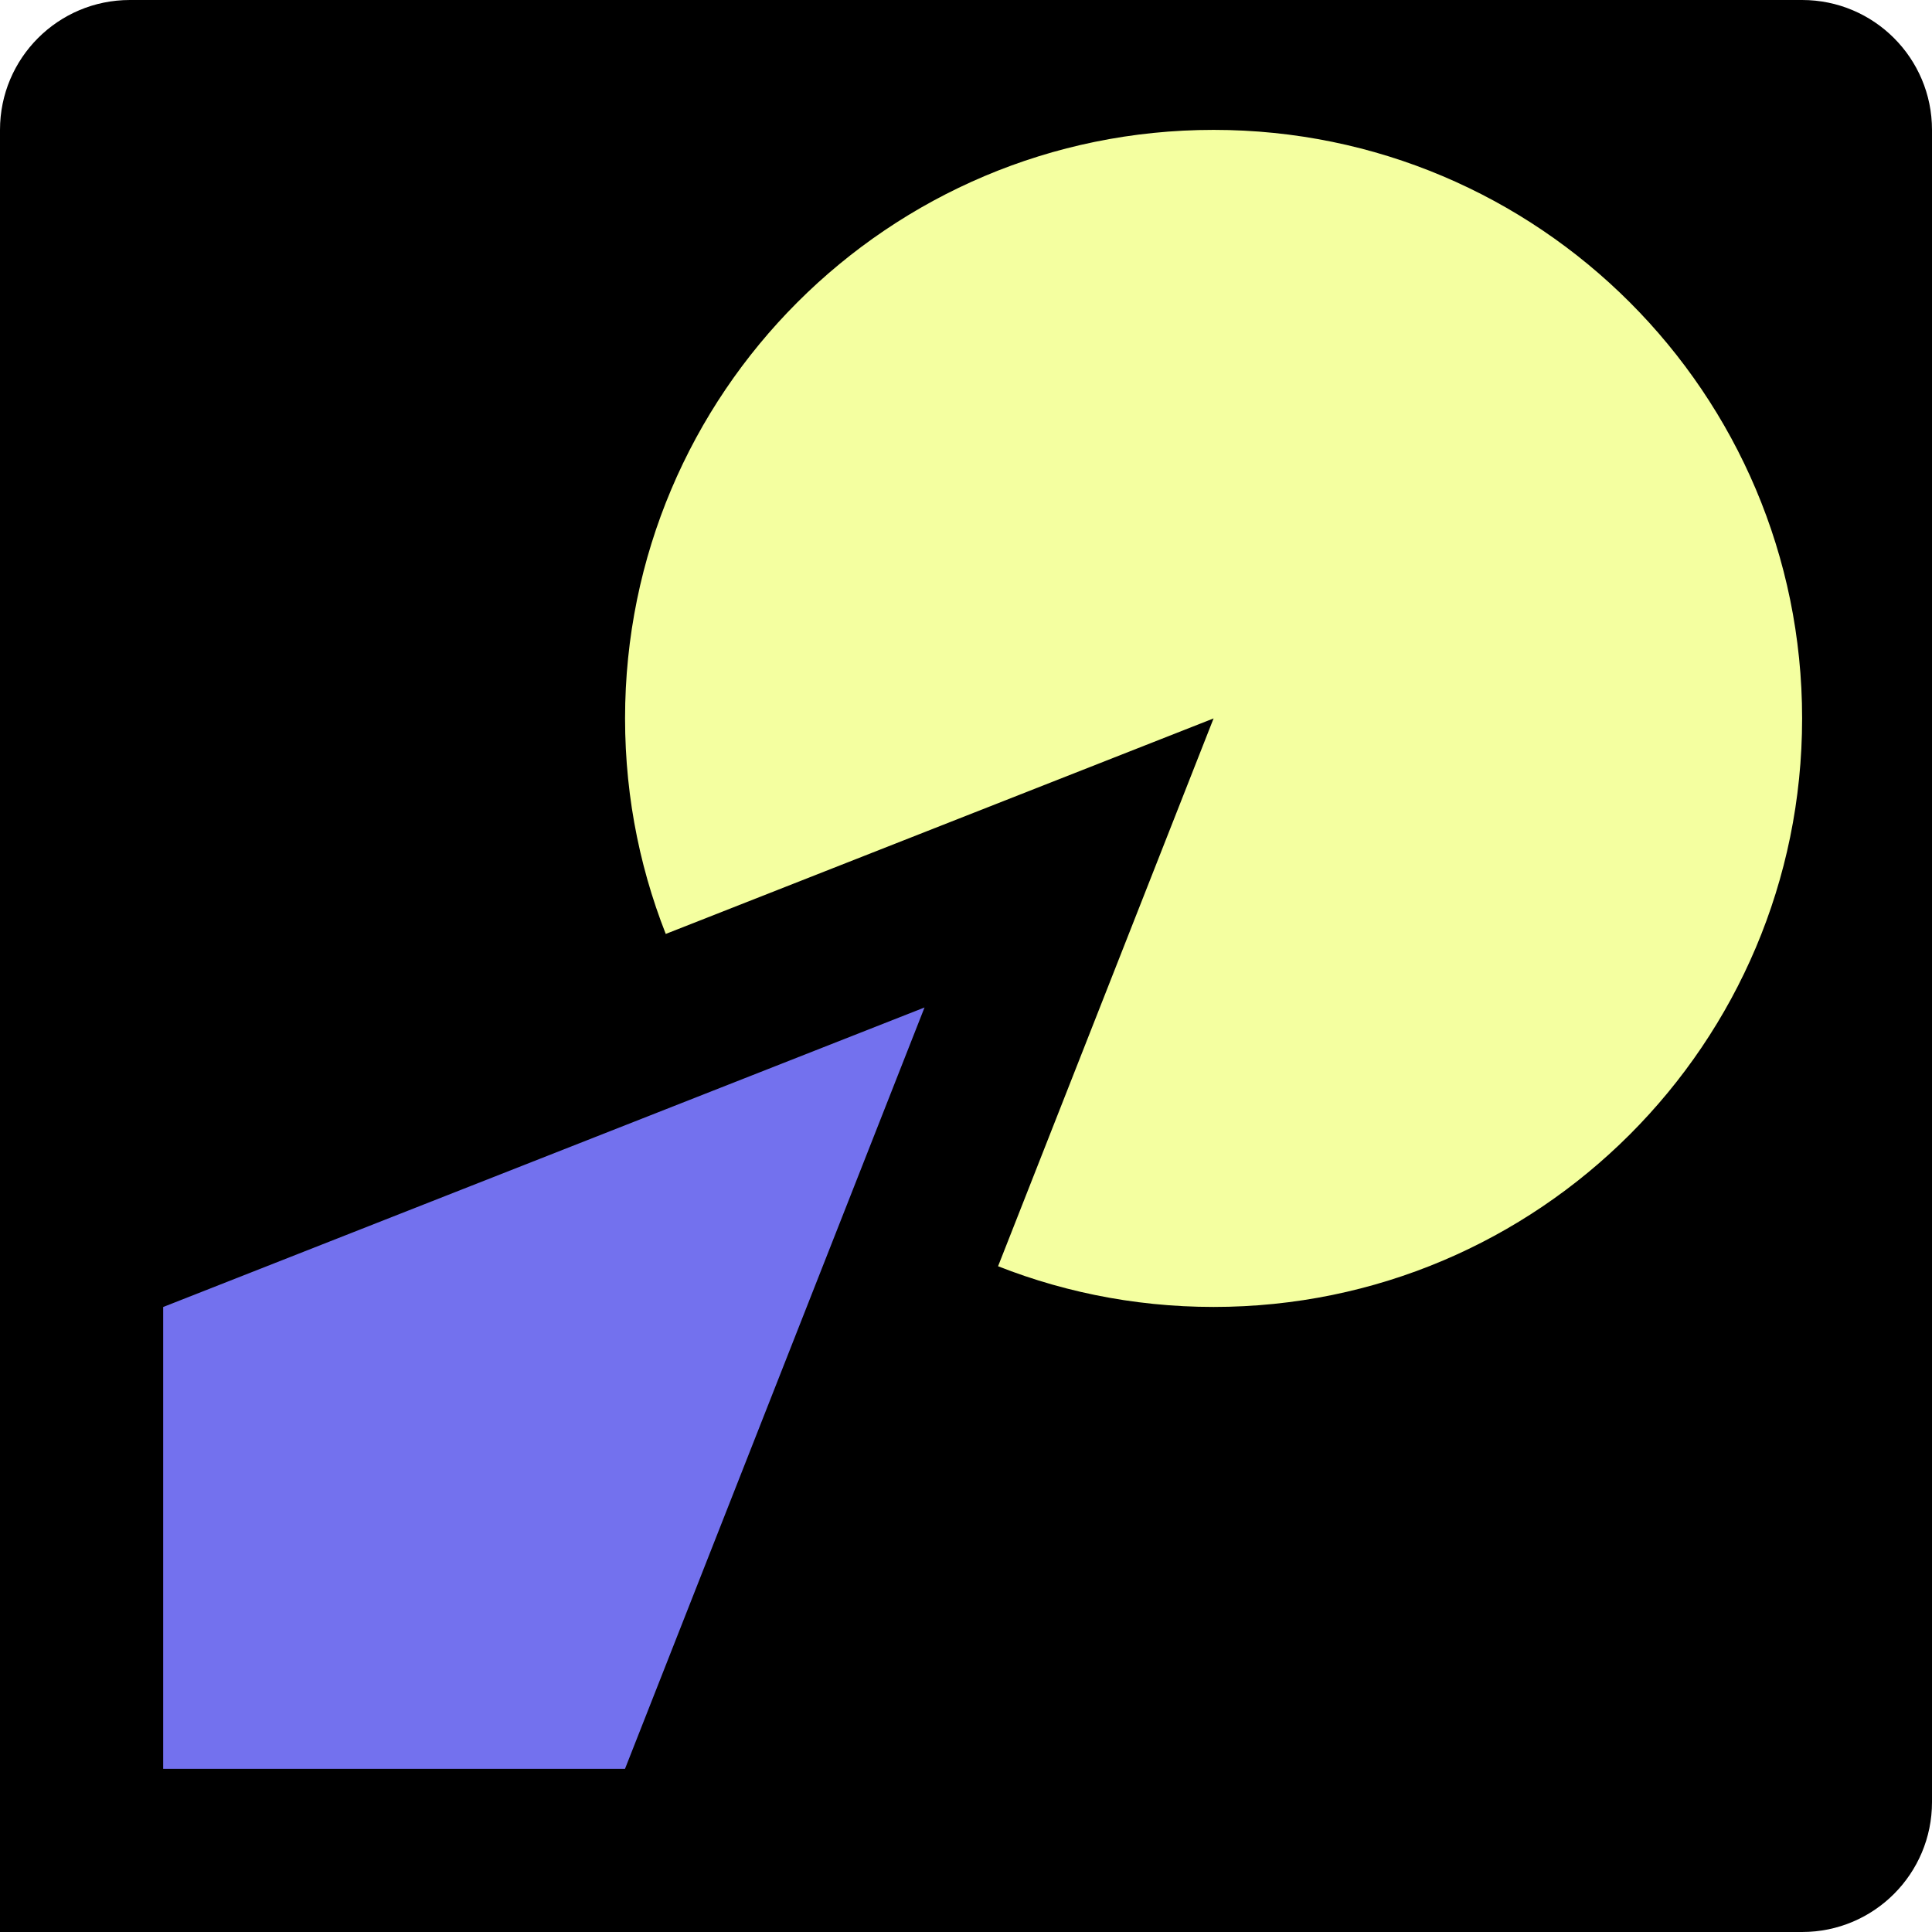
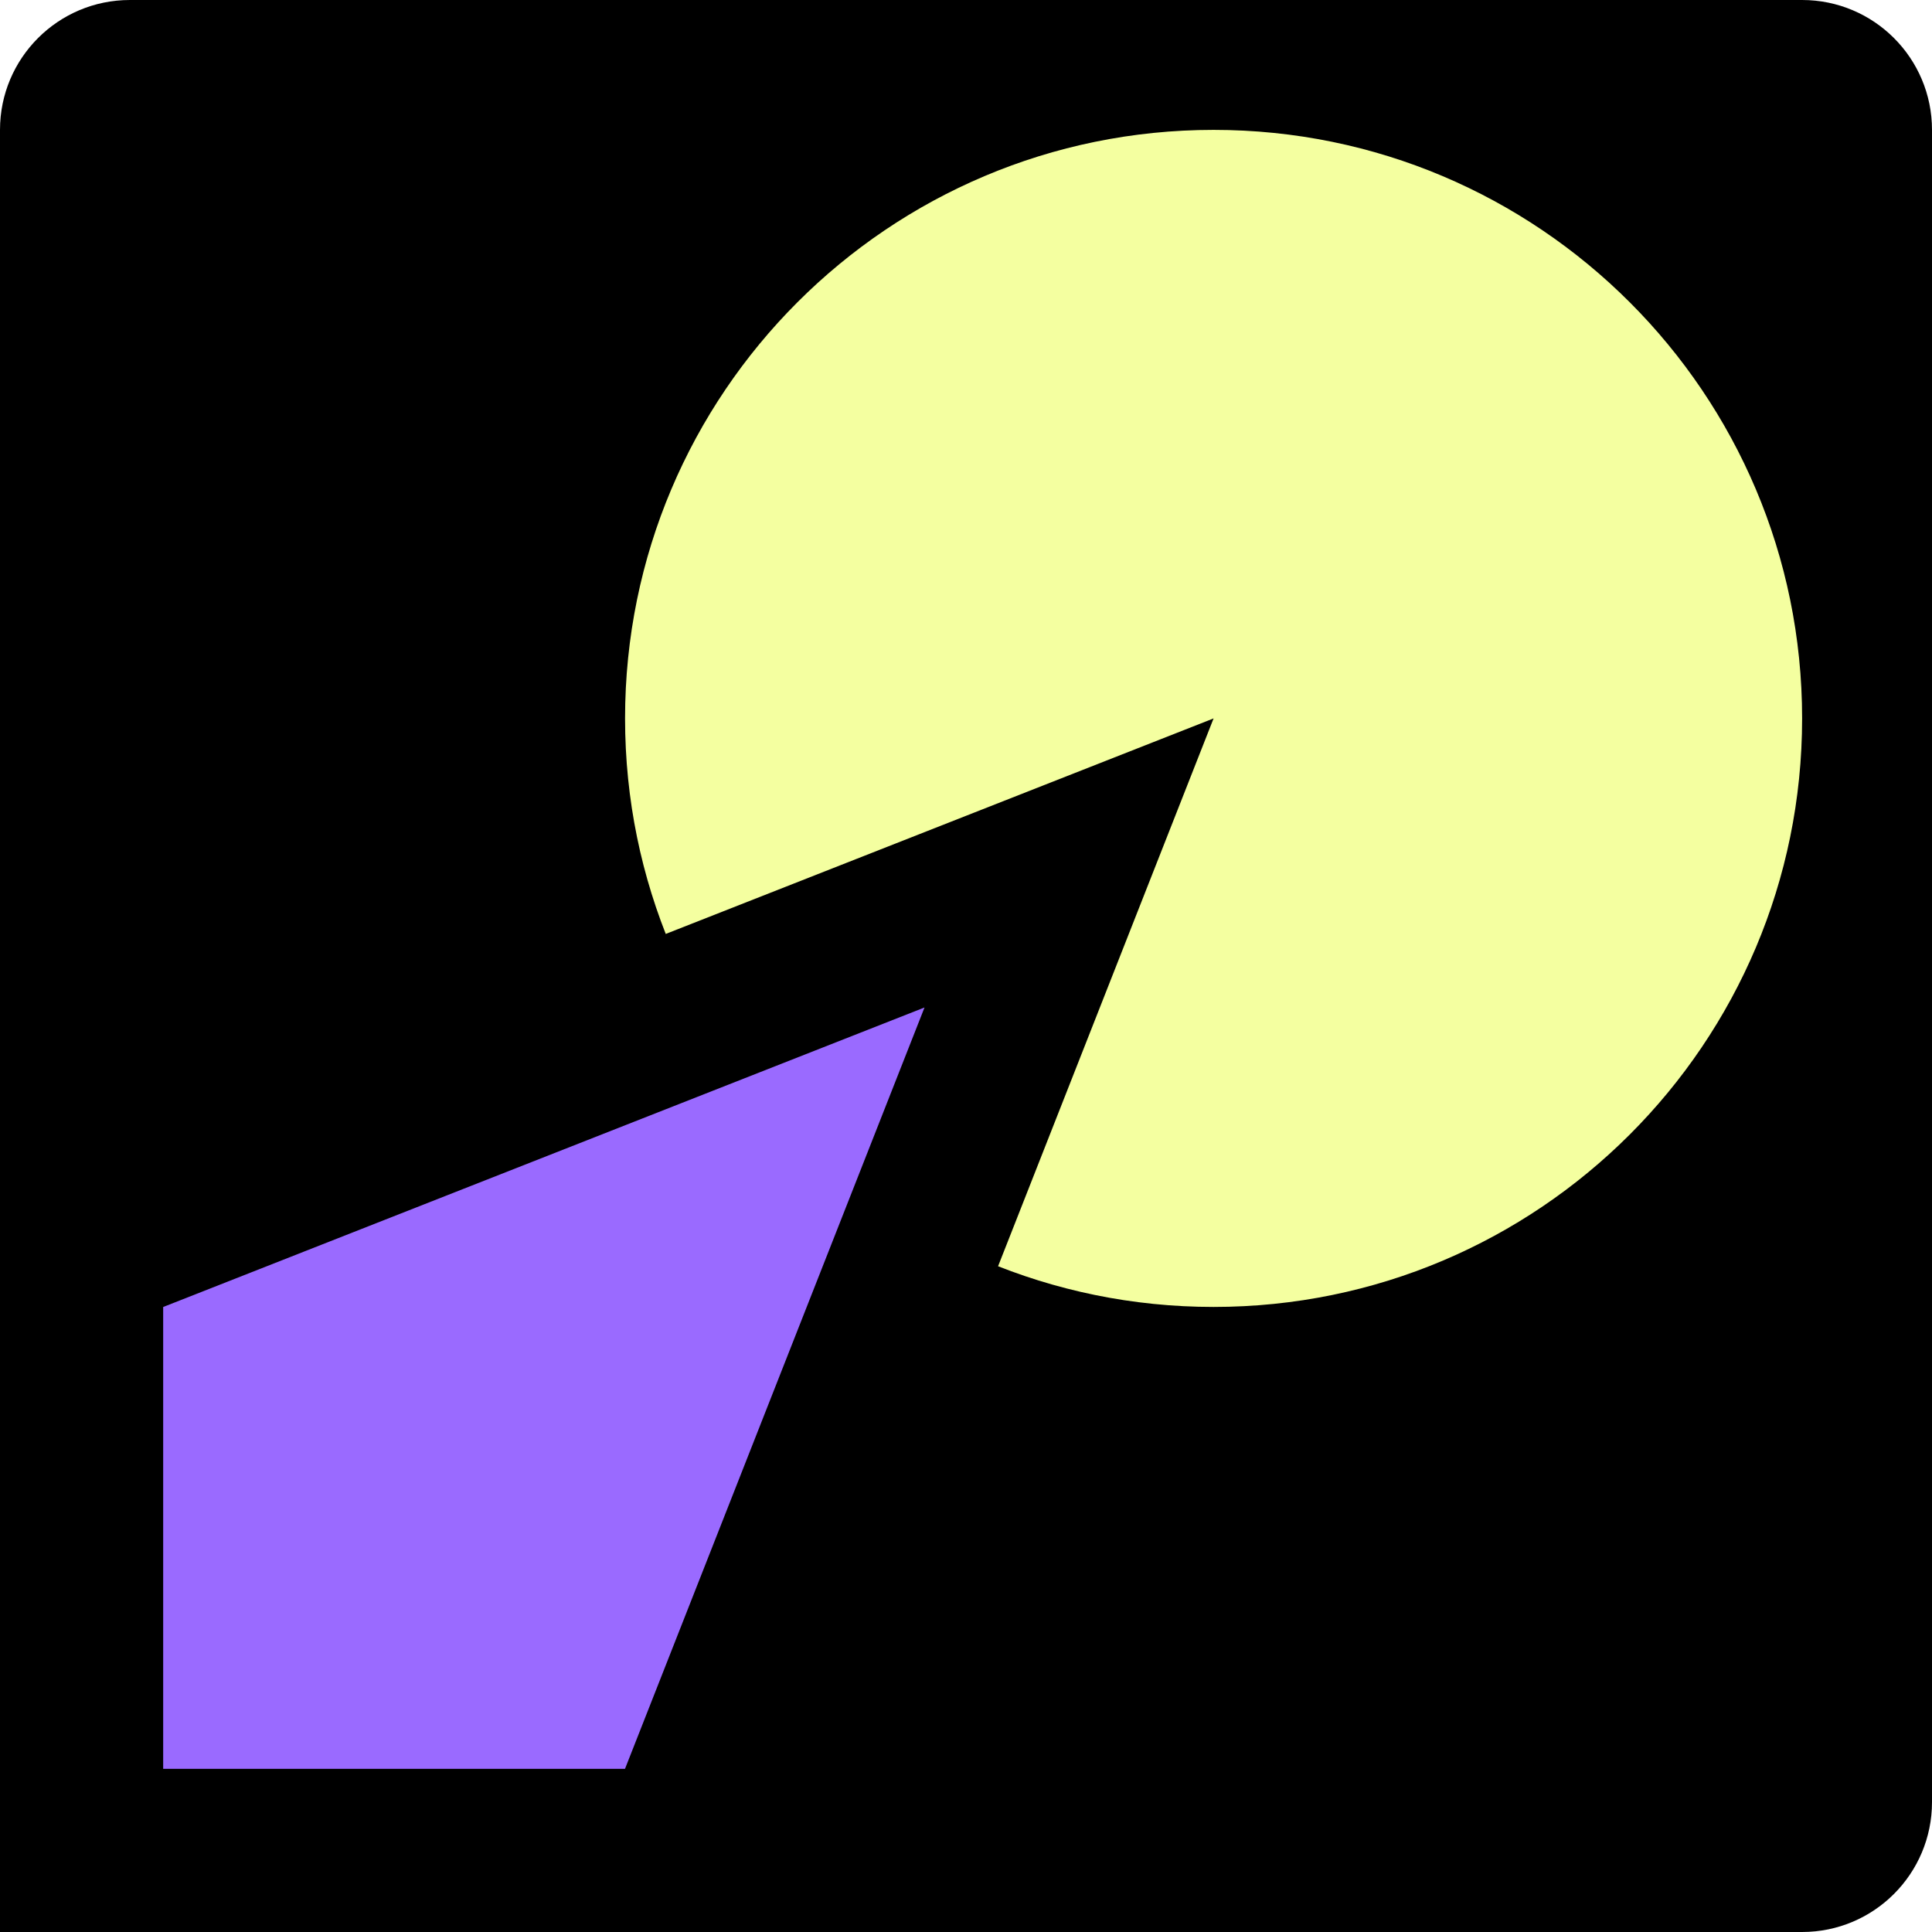
<svg xmlns="http://www.w3.org/2000/svg" width="476" height="476" viewBox="0 0 476 476" fill="none">
  <rect width="476" height="476" rx="32" fill="black" />
  <circle cx="299" cy="177" r="161" fill="#F4FFA0" stroke="black" stroke-width="32" />
-   <path d="M20.101 455.899V308.32L263.391 212.609L167.68 455.899H20.101Z" fill="#7371EE" stroke="black" stroke-width="40.202" />
+   <path d="M20.101 455.899V308.32L263.391 212.609L167.68 455.899H20.101Z" fill="#9A6AFF" stroke="black" stroke-width="40.202" />
</svg>
